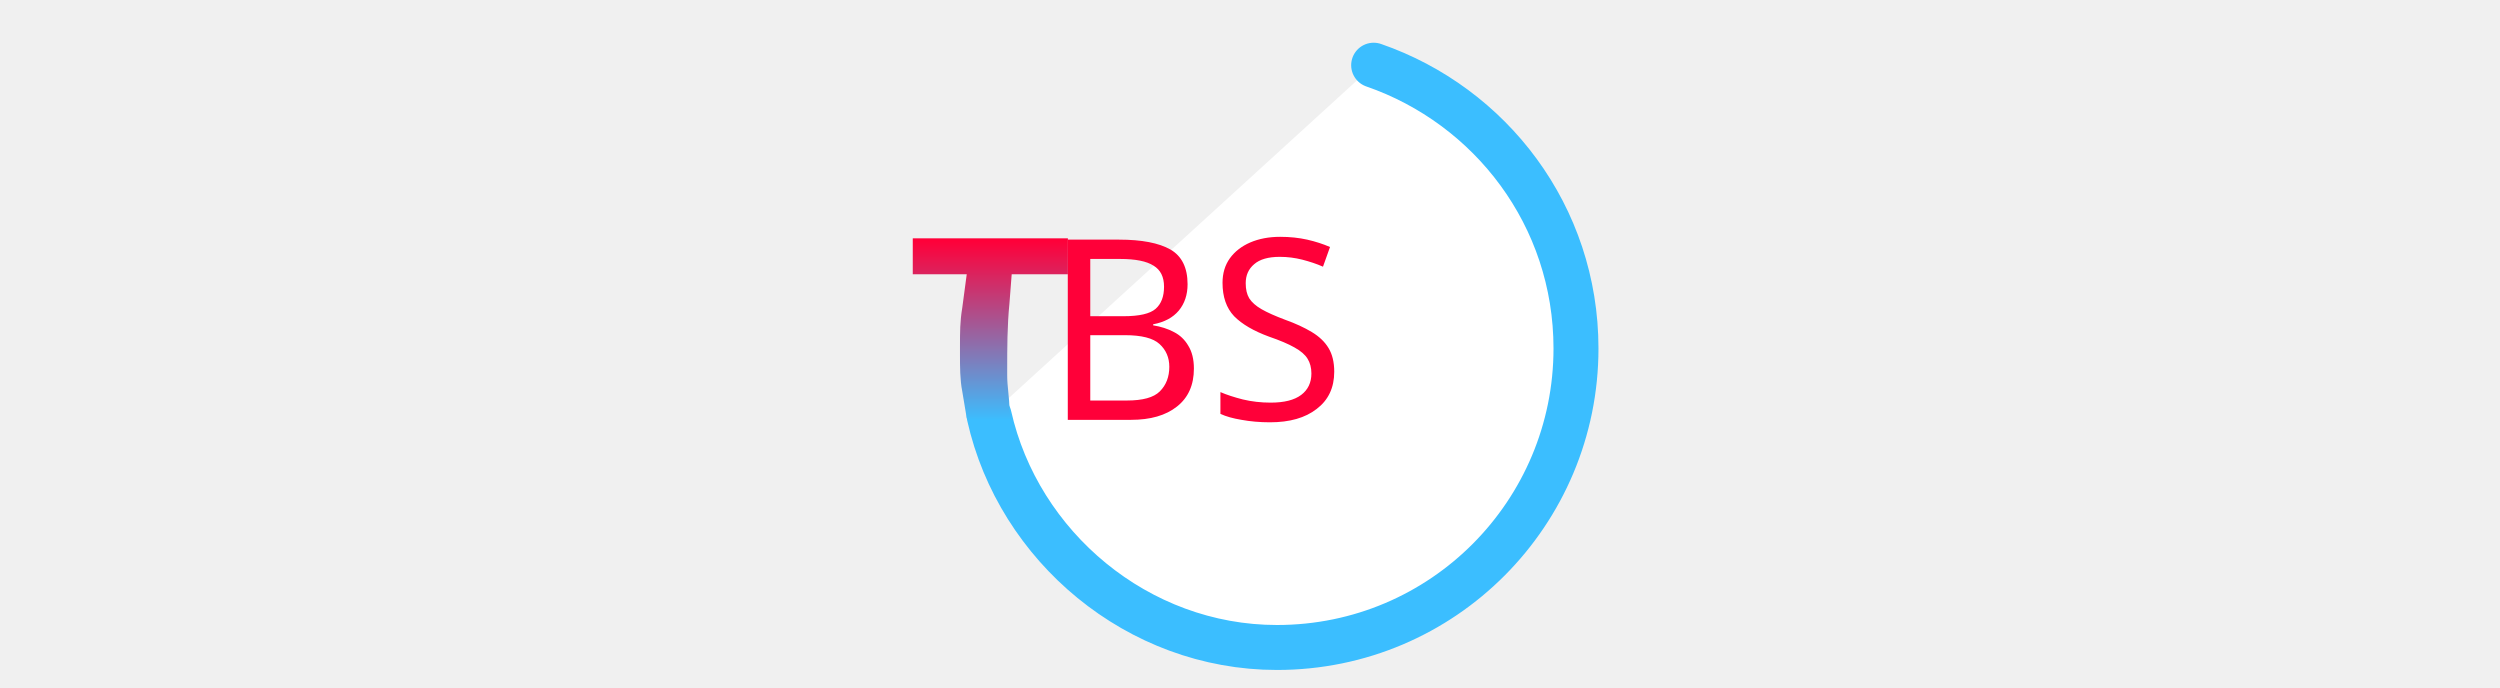
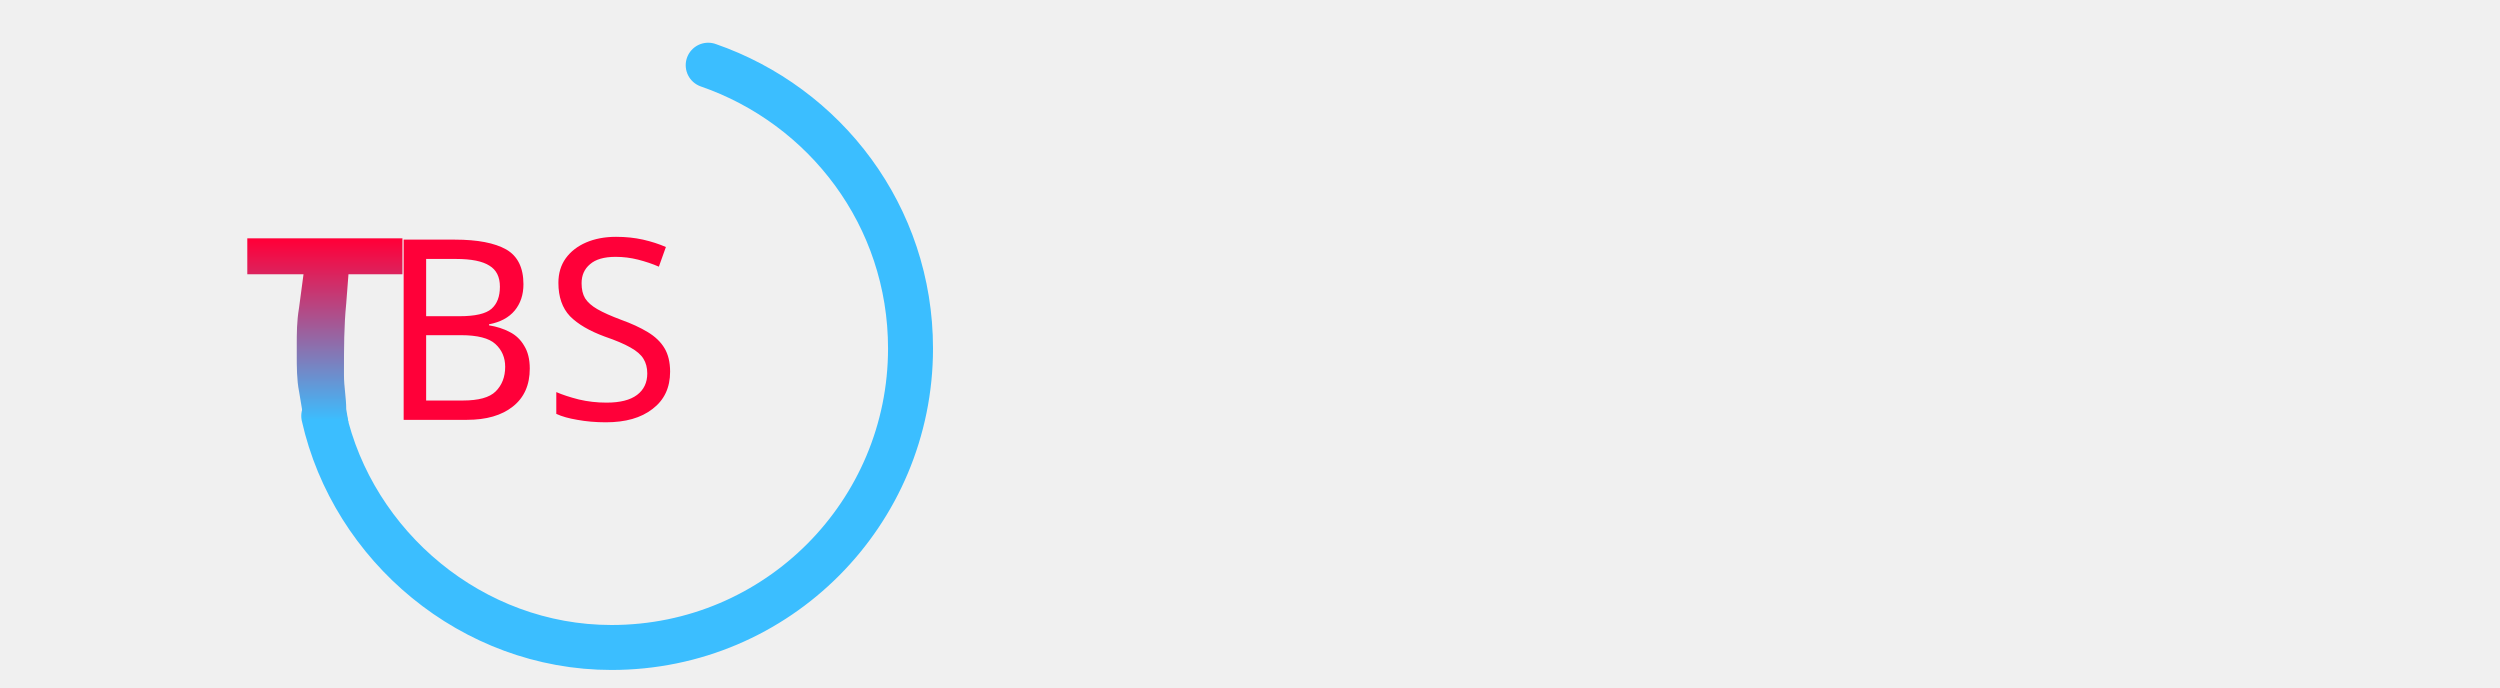
- <svg xmlns="http://www.w3.org/2000/svg" version="1.1" x="0px" y="0px" viewBox="0 0 111.2 30.6" style="enable-background:new 0 0 111.2 30.6;" xml:space="preserve">
+ <svg xmlns="http://www.w3.org/2000/svg" version="1.1" id="Layer_2" x="0px" y="0px" viewBox="0 0 111.2 30.6" style="enable-background:new 0 0 111.2 30.6;" xml:space="preserve">
  <style type="text/css">
- 	.st0{display:none;}
- 	.st1{display:inline;fill:#FFFFFF;}
- 	.st2{font-family:'Arial-BoldMT';}
- 	.st3{font-size:24px;}
- 	.st4{display:inline;fill:url(#Subtraction_1_1_);}
- 	.st5{fill:#FFFFFF;stroke:#3BBEFF;stroke-width:2;stroke-linecap:round;stroke-miterlimit:10;}
- 	.st6{fill:#FF0039;}
- 	.st7{font-family:'Tahoma-Bold';}
- 	.st8{font-size:11.238px;}
- 	.st9{fill:url(#SVGID_1_);}
+ 	.st0{fill:none;stroke:#3BBEFF;stroke-width:2;stroke-linecap:round;stroke-miterlimit:10;}
+ 	.st1{fill:#FF0039;}
+ 	.st2{font-family:'Tahoma-Bold';}
+ 	.st3{font-size:11.238px;}
+ 	.st4{fill:url(#SVGID_1_);}
</style>
-   <g id="Layer_1" class="st0">
-     <g id="Group_2" transform="translate(-372.804 -44.291)">
-       <text transform="matrix(1 0 0 1 409 68)" class="st1 st2 st3">BASIC</text>
-       <linearGradient id="Subtraction_1_1_" gradientUnits="userSpaceOnUse" x1="338.83" y1="157.463" x2="339.606" y2="156.738" gradientTransform="matrix(7.9035 4.5631 9.6265 -16.6736 -3810.231 1129.182)">
-         <stop offset="0" style="stop-color:#FE8464" />
-         <stop offset="1" style="stop-color:#FE6E9A" />
-       </linearGradient>
-       <path id="Subtraction_1" class="st4" d="M380.7,66.7L380.7,66.7c-2.1-1.2-3.6-3.3-4.2-5.7c-0.6-2.5-0.2-5.1,1.1-7.2    c1.2-2.2,3.3-3.8,5.7-4.6c2.3-0.7,4.9-0.4,7,0.8L380.7,66.7L380.7,66.7z" />
-       <path id="Subtraction_2" class="st1" d="M383.9,68L383.9,68c6.5,3.8,14.9,1.5,18.7-5c1.8-3.1,2.3-6.9,1.4-10.4    c-0.9-3.5-3.2-6.5-6.4-8.3L383.9,68z" />
-     </g>
-   </g>
-   <g id="Layer_2">
-     <path class="st5" d="M61.1,2.9c5.2,1.8,9,6.7,9,12.6c0,7.3-5.9,13.3-13.3,13.3c-6.2,0-11.5-4.5-12.8-10.3" />
-     <text transform="matrix(1 0 0 1 40.5577 18.6745)" class="st6 st7 st8">  BS</text>
-     <g>
-       <linearGradient id="SVGID_1_" gradientUnits="userSpaceOnUse" x1="43.998" y1="18.716" x2="43.998" y2="10.716">
-         <stop offset="0" style="stop-color:#3BBEFF" />
-         <stop offset="1" style="stop-color:#FF0039" />
-       </linearGradient>
-       <path class="st9" d="M43,18.6l-0.2-1.2c-0.1-0.5-0.1-1.1-0.1-1.6l0-0.4c0-0.6,0-1.1,0.1-1.7l0.2-1.5h-2.4v-1.6h6.9v1.6H45    l-0.1,1.3c-0.1,1-0.1,2-0.1,3l0,0.2c0,0.5,0.1,1,0.1,1.5l0.1,0.6C45,18.7,43.1,18.8,43,18.6z" />
-     </g>
+   <path class="st0" d="M31.5,2.9c5.2,1.8,9,6.7,9,12.6c0,7.3-5.9,13.3-13.3,13.3c-6.2,0-11.5-4.5-12.8-10.3" />
+   <text transform="matrix(1 0 0 1 11.0173 18.6745)" class="st1 st2 st3">  BS</text>
+   <g>
+     <linearGradient id="SVGID_1_" gradientUnits="userSpaceOnUse" x1="14.458" y1="18.716" x2="14.458" y2="10.716">
+       <stop offset="0" style="stop-color:#3BBEFF" />
+       <stop offset="1" style="stop-color:#FF0039" />
+     </linearGradient>
+     <path class="st4" d="M13.5,18.6l-0.2-1.2c-0.1-0.5-0.1-1.1-0.1-1.6l0-0.4c0-0.6,0-1.1,0.1-1.7l0.2-1.5H11v-1.6h6.9v1.6h-2.4   l-0.1,1.3c-0.1,1-0.1,2-0.1,3l0,0.2c0,0.5,0.1,1,0.1,1.5l0.1,0.6C15.5,18.7,13.5,18.8,13.5,18.6z" />
  </g>
</svg>
